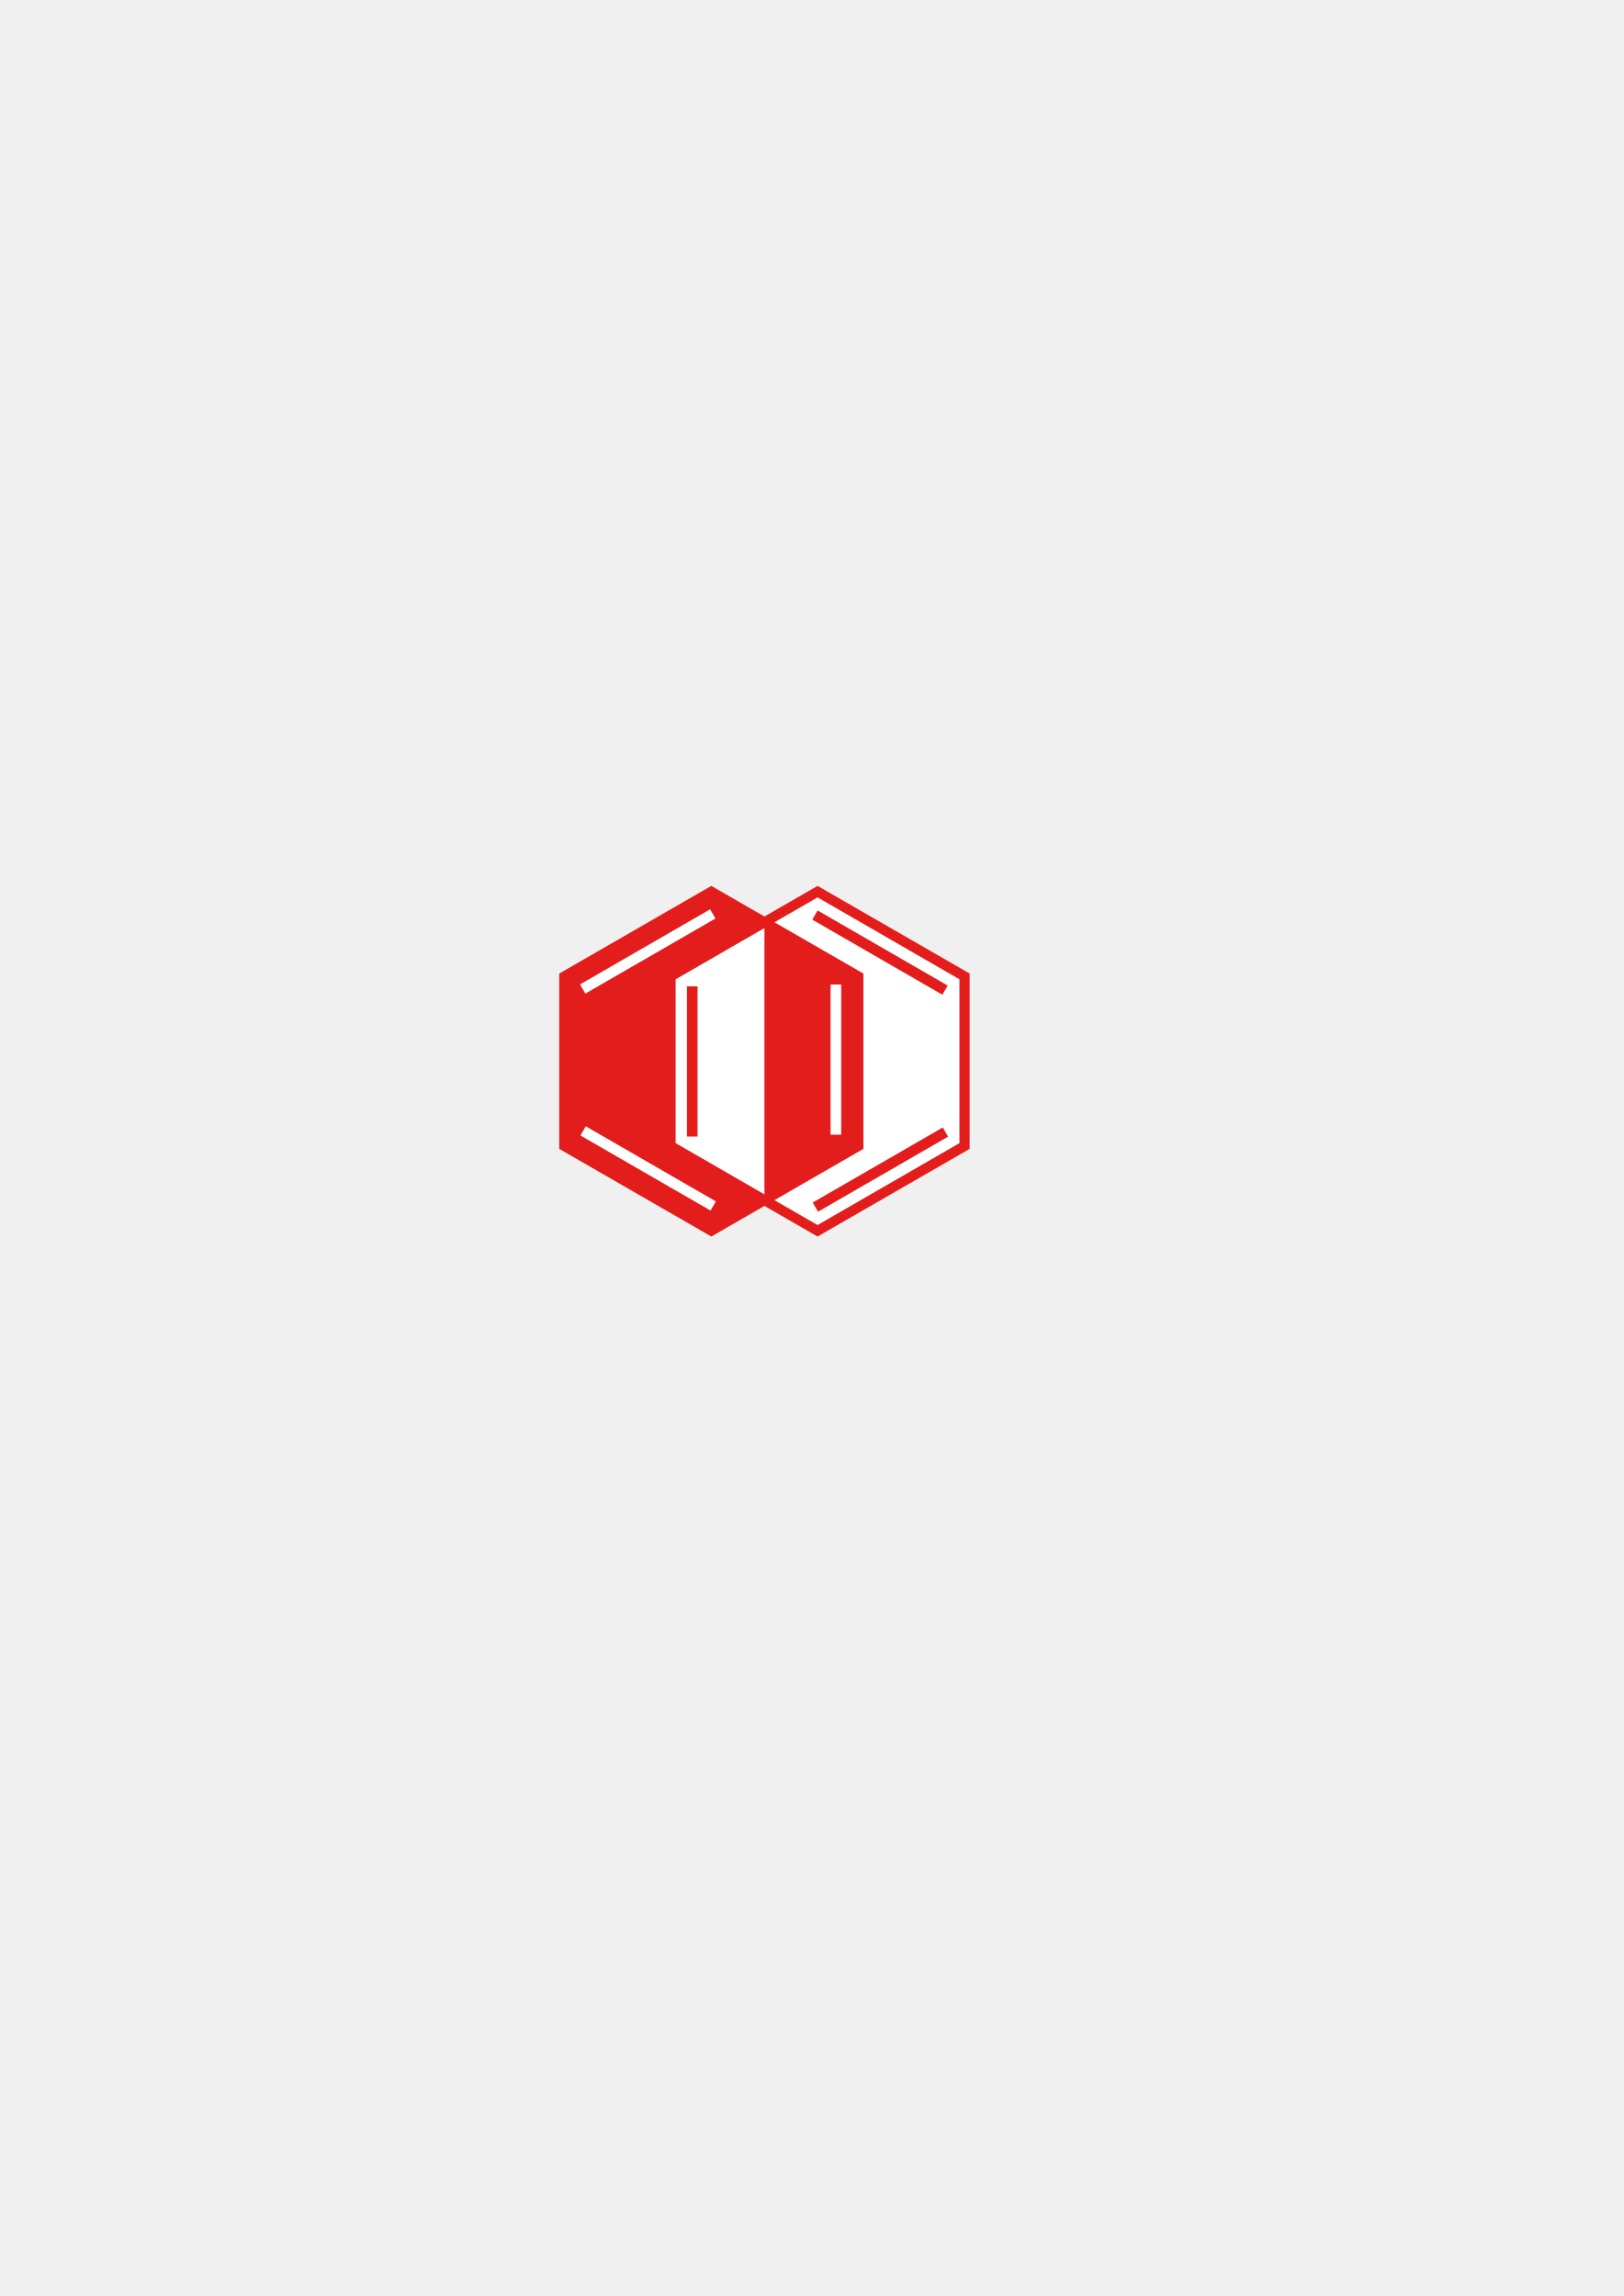
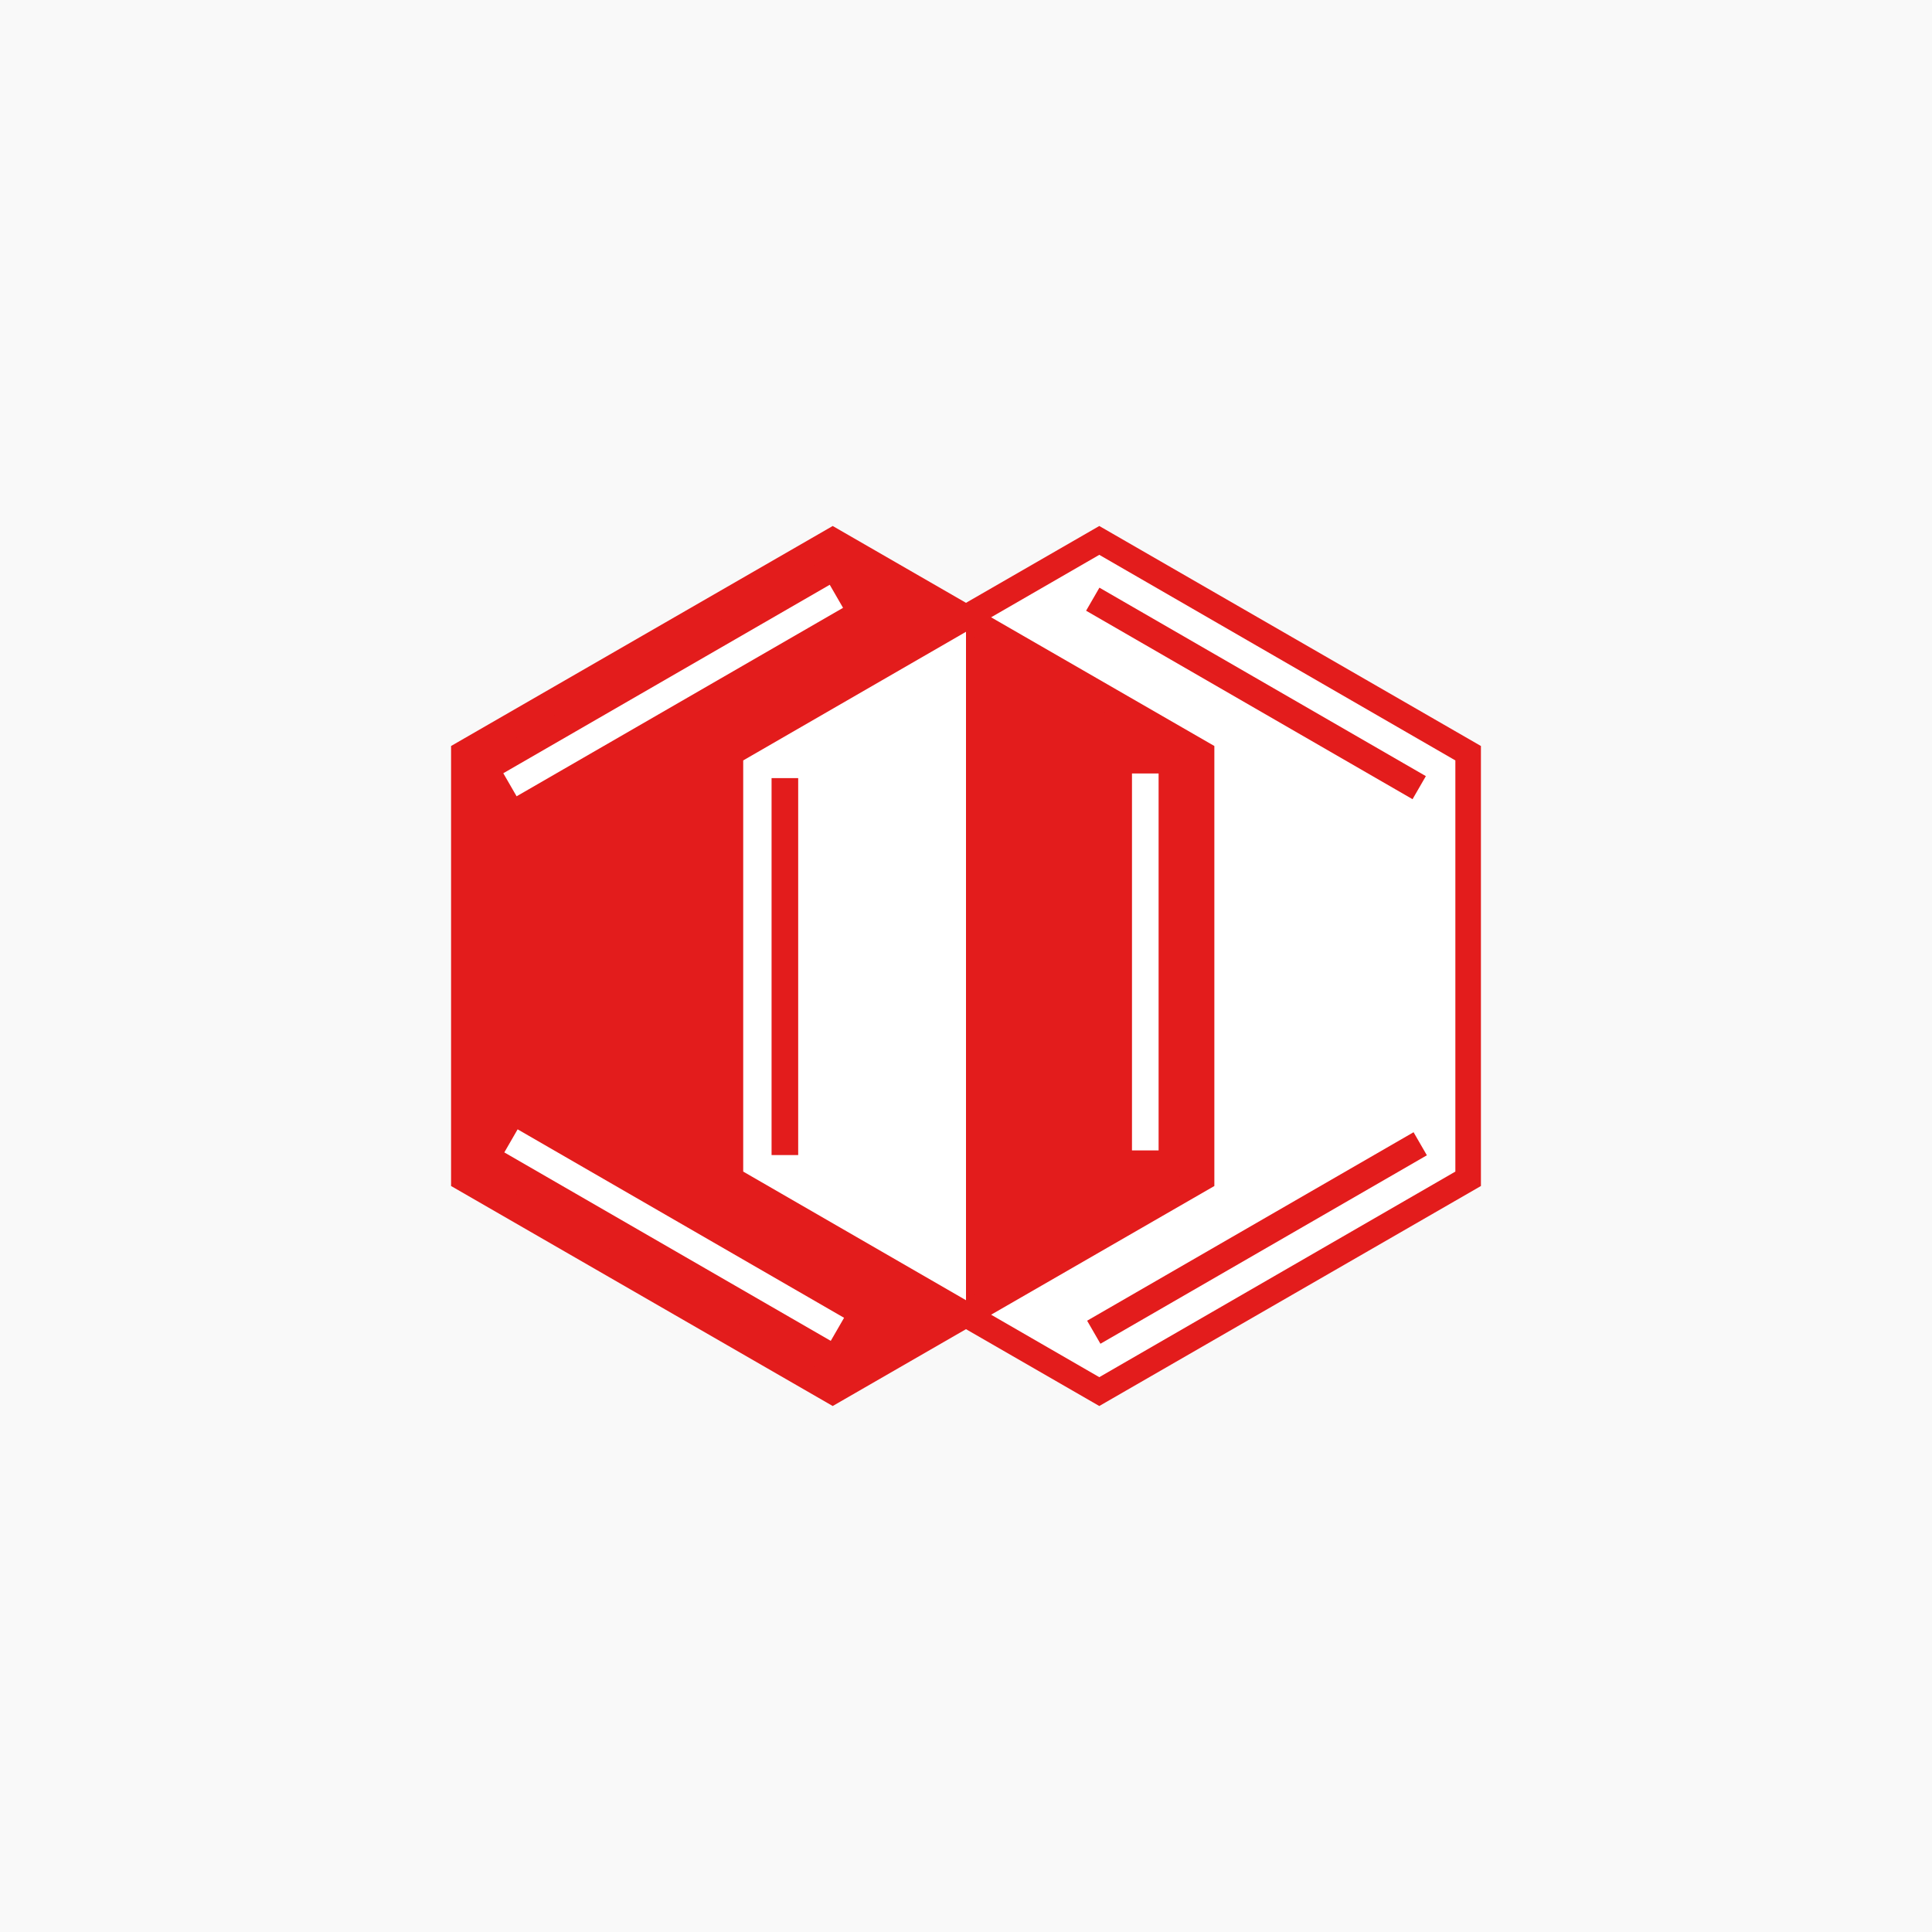
- <svg xmlns="http://www.w3.org/2000/svg" version="1.1" id="svg2" xml:space="preserve" width="793.701" height="1122.52" viewBox="0 0 793.701 1122.52">
+ <svg xmlns="http://www.w3.org/2000/svg" version="1.1" id="svg2" xml:space="preserve" width="376.353" height="376.353" viewBox="0 0 376.353 376.353">
  <defs id="defs6" />
-   <g id="g10" transform="matrix(1.333333,0,0,-1.333333,0,1122.52)">
-     <path d="m 299.728,517.053 27.879,-16.071 27.879,-16.072 V 452.768 420.626 l -27.879,-16.072 -27.879,-16.071 -27.879,16.071 -27.879,16.072 v 32.142 32.143 l 27.879,16.072 z" style="fill:#e31c1c;fill-opacity:1;fill-rule:evenodd;stroke:none" id="path12" />
-     <path d="m 299.728,512.839 26.011,-15.018 26.012,-15.018 V 452.768 422.733 l -26.012,-15.018 -26.011,-15.018 -26.012,15.018 -26.011,15.018 v 30.035 30.035 l 26.011,15.018 z" style="fill:#ffffff;fill-opacity:1;fill-rule:evenodd;stroke:none" id="path14" />
-     <path d="m 260.782,517.053 27.879,-16.071 27.879,-16.072 V 452.768 420.626 l -27.879,-16.072 -27.879,-16.071 -27.879,16.071 -27.879,16.072 v 32.142 32.143 l 27.879,16.072 z" style="fill:#e31c1c;fill-opacity:1;fill-rule:evenodd;stroke:none" id="path16" />
-     <path d="m 260.782,512.839 26.011,-15.018 26.012,-15.018 V 452.768 422.733 l -26.012,-15.018 -26.011,-15.018 -26.012,15.018 -26.011,15.018 v 30.035 30.035 l 26.011,15.018 z" style="fill:#e31c1c;fill-opacity:1;fill-rule:evenodd;stroke:none" id="path18" />
-     <path d="m 280.255,501.596 -32.55,-18.793 v -60.07 l 32.55,-18.793 z" style="fill:#ffffff;fill-opacity:1;fill-rule:evenodd;stroke:none" id="path20" />
-     <path d="m 251.848,480.218 h 3.89 v -55.071 h -3.89 z" style="fill:#e31c1c;fill-opacity:1;fill-rule:evenodd;stroke:none" id="path22" />
-     <path d="m 347.44,480.508 -1.945,-3.369 -47.693,27.535 1.945,3.369 z" style="fill:#e31c1c;fill-opacity:1;fill-rule:evenodd;stroke:none" id="path24" />
-     <path d="m 299.896,397.578 -1.945,3.368 47.693,27.536 1.945,-3.369 z" style="fill:#e31c1c;fill-opacity:1;fill-rule:evenodd;stroke:none" id="path26" />
-     <path d="m 260.347,508.466 1.945,-3.369 -47.693,-27.535 -1.945,3.368 z" style="fill:#ffffff;fill-opacity:1;fill-rule:evenodd;stroke:none" id="path28" />
-     <path d="m 308.394,425.826 h -3.89 v 55.071 h 3.89 z" style="fill:#ffffff;fill-opacity:1;fill-rule:evenodd;stroke:none" id="path30" />
-     <path d="m 212.803,425.536 1.945,3.369 47.693,-27.536 -1.945,-3.369 z" style="fill:#ffffff;fill-opacity:1;fill-rule:evenodd;stroke:none" id="path32" />
+   <g id="g10" transform="matrix(1.333333,0,0,-1.333333,-186.6902,780.0561)">
+     <rect style="fill:#f9f9f9;fill-opacity:1;stroke:none;stroke-width:3.019;stroke-linecap:round;stroke-linejoin:round;stroke-miterlimit:4;stroke-dasharray:none;stroke-dashoffset:0;stroke-opacity:1;paint-order:stroke fill markers" id="rect825" width="282.265" height="282.265" x="140.018" y="-585.042" transform="scale(1,-1)" />
+     <g id="g838" transform="translate(0.8951138,-8.858518)">
+       <path id="path12" style="fill:#e31c1c;fill-opacity:1;fill-rule:evenodd;stroke:none" d="m 299.728,517.053 27.879,-16.071 27.879,-16.072 V 452.768 420.626 l -27.879,-16.072 -27.879,-16.071 -27.879,16.071 -27.879,16.072 v 32.142 32.143 l 27.879,16.072 z" />
+       <path id="path14" style="fill:#ffffff;fill-opacity:1;fill-rule:evenodd;stroke:none" d="m 299.728,512.839 26.011,-15.018 26.012,-15.018 V 452.768 422.733 l -26.012,-15.018 -26.011,-15.018 -26.012,15.018 -26.011,15.018 v 30.035 30.035 l 26.011,15.018 z" />
+       <path id="path16" style="fill:#e31c1c;fill-opacity:1;fill-rule:evenodd;stroke:none" d="m 260.782,517.053 27.879,-16.071 27.879,-16.072 V 452.768 420.626 l -27.879,-16.072 -27.879,-16.071 -27.879,16.071 -27.879,16.072 v 32.142 32.143 l 27.879,16.072 z" />
+       <path id="path18" style="fill:#e31c1c;fill-opacity:1;fill-rule:evenodd;stroke:none" d="m 260.782,512.839 26.011,-15.018 26.012,-15.018 V 452.768 422.733 l -26.012,-15.018 -26.011,-15.018 -26.012,15.018 -26.011,15.018 v 30.035 30.035 l 26.011,15.018 z" />
+       <path id="path20" style="fill:#ffffff;fill-opacity:1;fill-rule:evenodd;stroke:none" d="m 280.255,501.596 -32.55,-18.793 v -60.07 l 32.55,-18.793 z" />
+       <path id="path22" style="fill:#e31c1c;fill-opacity:1;fill-rule:evenodd;stroke:none" d="m 251.848,480.218 h 3.89 v -55.071 h -3.89 z" />
+       <path id="path24" style="fill:#e31c1c;fill-opacity:1;fill-rule:evenodd;stroke:none" d="m 347.44,480.508 -1.945,-3.369 -47.693,27.535 1.945,3.369 z" />
+       <path id="path26" style="fill:#e31c1c;fill-opacity:1;fill-rule:evenodd;stroke:none" d="m 299.896,397.578 -1.945,3.368 47.693,27.536 1.945,-3.369 z" />
+       <path id="path28" style="fill:#ffffff;fill-opacity:1;fill-rule:evenodd;stroke:none" d="m 260.347,508.466 1.945,-3.369 -47.693,-27.535 -1.945,3.368 z" />
+       <path id="path30" style="fill:#ffffff;fill-opacity:1;fill-rule:evenodd;stroke:none" d="m 308.394,425.826 h -3.89 v 55.071 h 3.89 z" />
+       <path id="path32" style="fill:#ffffff;fill-opacity:1;fill-rule:evenodd;stroke:none" d="m 212.803,425.536 1.945,3.369 47.693,-27.536 -1.945,-3.369 z" />
+     </g>
  </g>
</svg>
